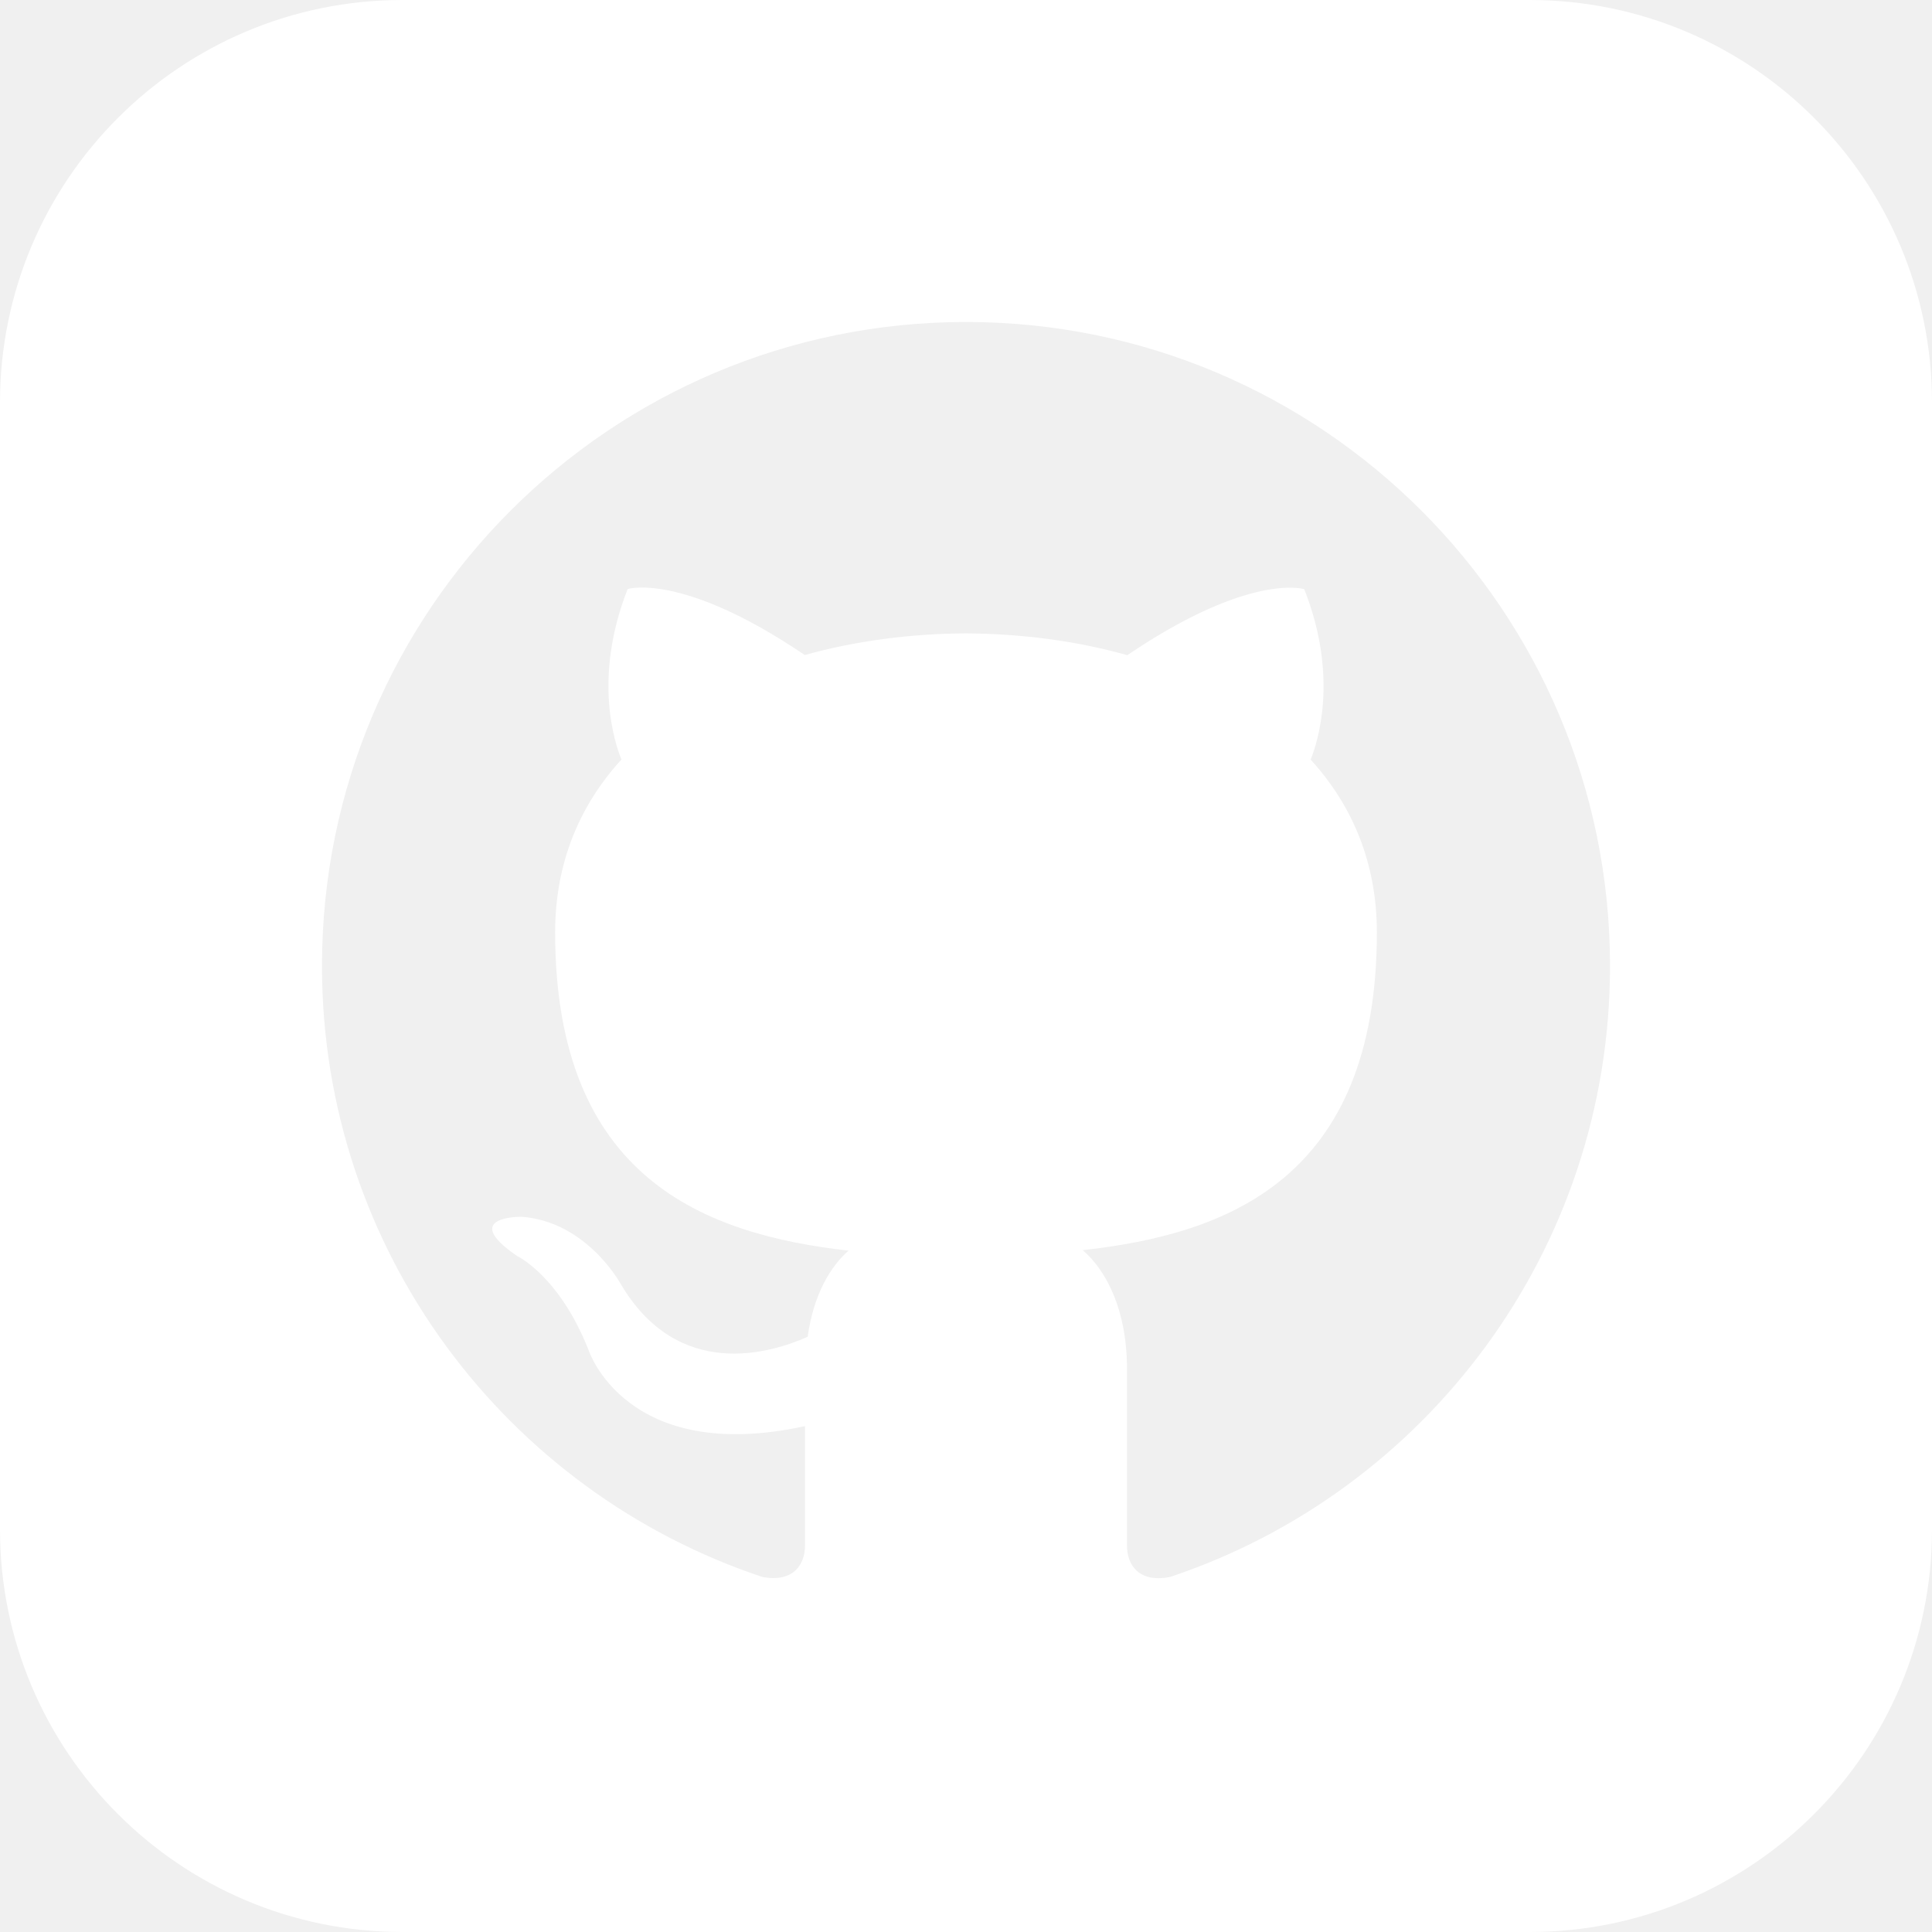
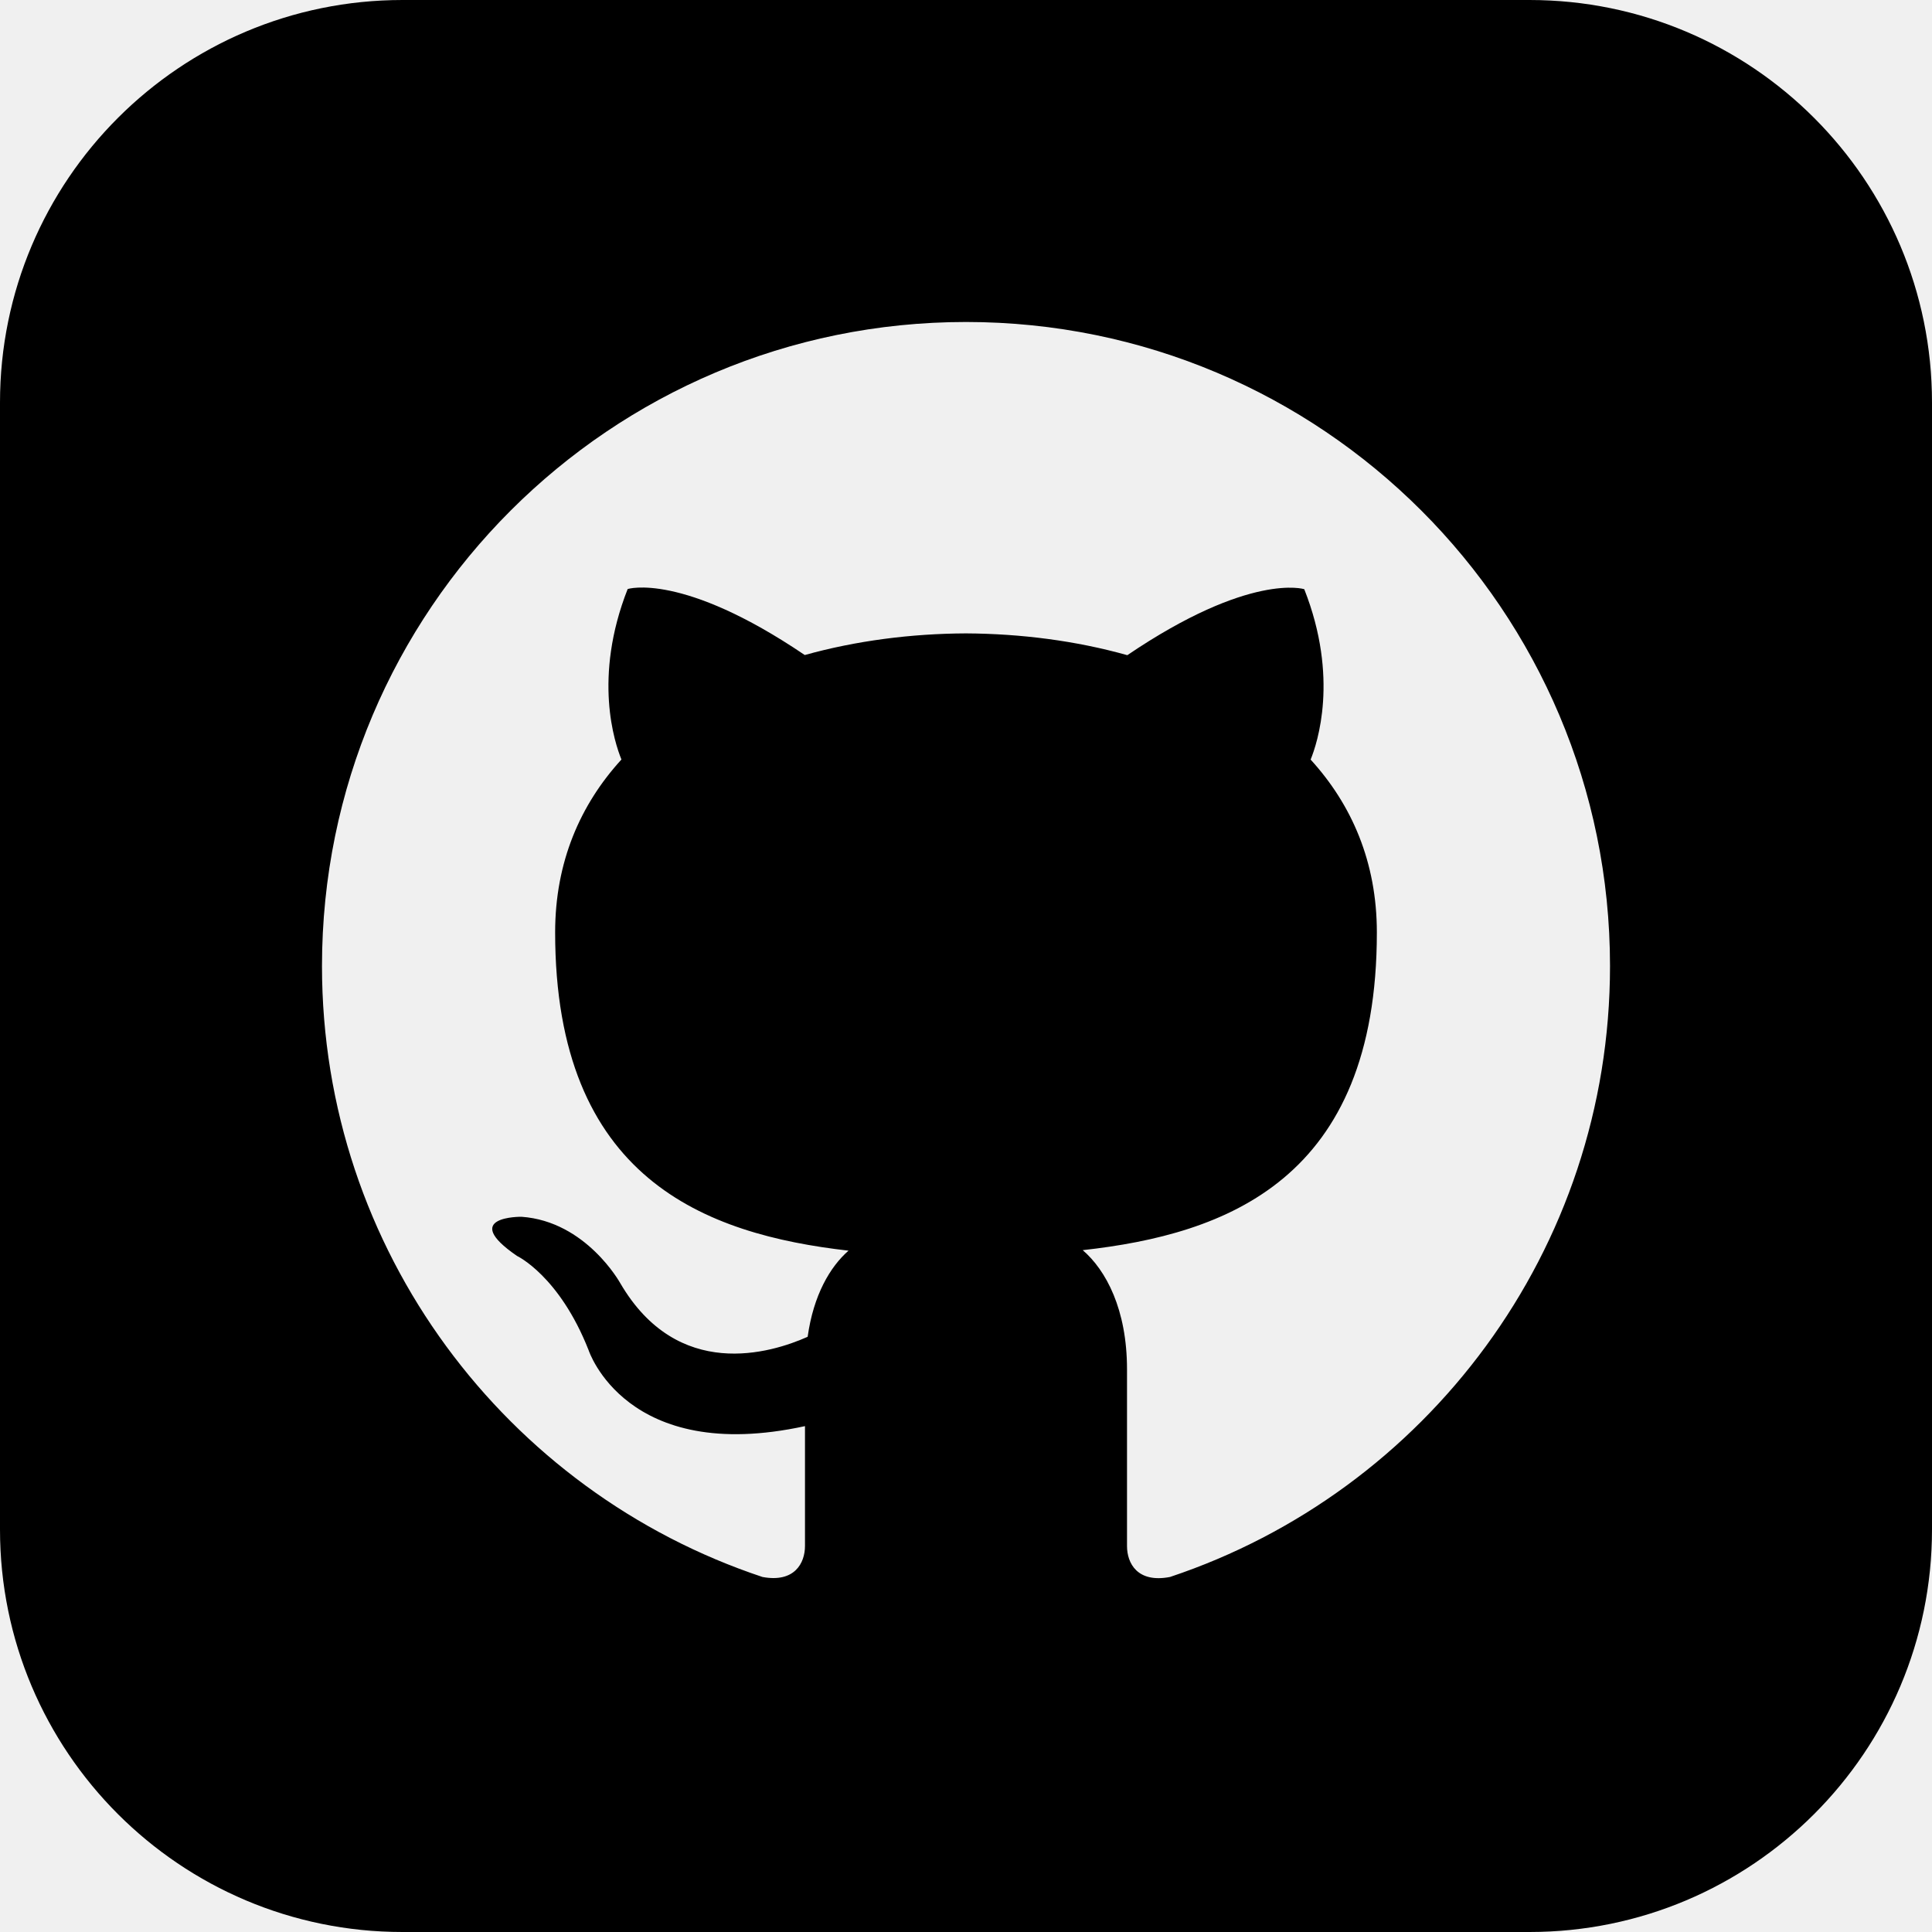
- <svg xmlns="http://www.w3.org/2000/svg" width="50" height="50" viewBox="0 0 50 50" fill="none">
-   <path d="M39.583 0H10.417C4.665 0 0 4.665 0 10.417V39.583C0 45.335 4.665 50 10.417 50H39.583C45.337 50 50 45.335 50 39.583V10.417C50 4.665 45.337 0 39.583 0ZM30.279 40.812C29.435 40.975 29.167 40.456 29.167 40.013V35.44C29.167 33.883 28.621 32.871 28.021 32.354C31.733 31.942 35.633 30.531 35.633 24.131C35.633 22.31 34.983 20.823 33.919 19.658C34.09 19.238 34.66 17.542 33.754 15.248C33.754 15.248 32.356 14.8 29.175 16.956C27.842 16.581 26.417 16.4 25 16.392C23.583 16.398 22.158 16.581 20.827 16.952C17.644 14.796 16.244 15.244 16.244 15.244C15.34 17.54 15.91 19.233 16.083 19.656C15.017 20.823 14.367 22.308 14.367 24.129C14.367 30.512 18.256 31.944 21.96 32.367C21.483 32.783 21.052 33.517 20.902 34.596C19.95 35.021 17.54 35.756 16.052 33.208C16.052 33.208 15.171 31.608 13.496 31.49C13.496 31.49 11.871 31.469 13.381 32.504C13.381 32.504 14.475 33.017 15.233 34.942C15.233 34.942 16.198 37.917 20.833 36.908V40.01C20.833 40.45 20.565 40.967 19.733 40.812C13.108 38.61 8.333 32.362 8.333 25C8.333 15.794 15.796 8.333 25 8.333C34.204 8.333 41.667 15.794 41.667 25C41.667 32.36 36.898 38.606 30.279 40.812Z" fill="white" />
+ <svg xmlns="http://www.w3.org/2000/svg" width="50" height="50" viewBox="0 0 50 50">
+   <path d="M39.583 0H10.417C4.665 0 0 4.665 0 10.417V39.583C0 45.335 4.665 50 10.417 50H39.583C45.337 50 50 45.335 50 39.583V10.417C50 4.665 45.337 0 39.583 0ZM30.279 40.812C29.435 40.975 29.167 40.456 29.167 40.013V35.44C29.167 33.883 28.621 32.871 28.021 32.354C31.733 31.942 35.633 30.531 35.633 24.131C35.633 22.31 34.983 20.823 33.919 19.658C34.09 19.238 34.66 17.542 33.754 15.248C33.754 15.248 32.356 14.8 29.175 16.956C27.842 16.581 26.417 16.4 25 16.392C23.583 16.398 22.158 16.581 20.827 16.952C17.644 14.796 16.244 15.244 16.244 15.244C15.34 17.54 15.91 19.233 16.083 19.656C15.017 20.823 14.367 22.308 14.367 24.129C14.367 30.512 18.256 31.944 21.96 32.367C21.483 32.783 21.052 33.517 20.902 34.596C19.95 35.021 17.54 35.756 16.052 33.208C16.052 33.208 15.171 31.608 13.496 31.49C13.496 31.49 11.871 31.469 13.381 32.504C13.381 32.504 14.475 33.017 15.233 34.942C15.233 34.942 16.198 37.917 20.833 36.908V40.01C20.833 40.45 20.565 40.967 19.733 40.812C13.108 38.61 8.333 32.362 8.333 25C8.333 15.794 15.796 8.333 25 8.333C34.204 8.333 41.667 15.794 41.667 25C41.667 32.36 36.898 38.606 30.279 40.812Z" />
</svg>
